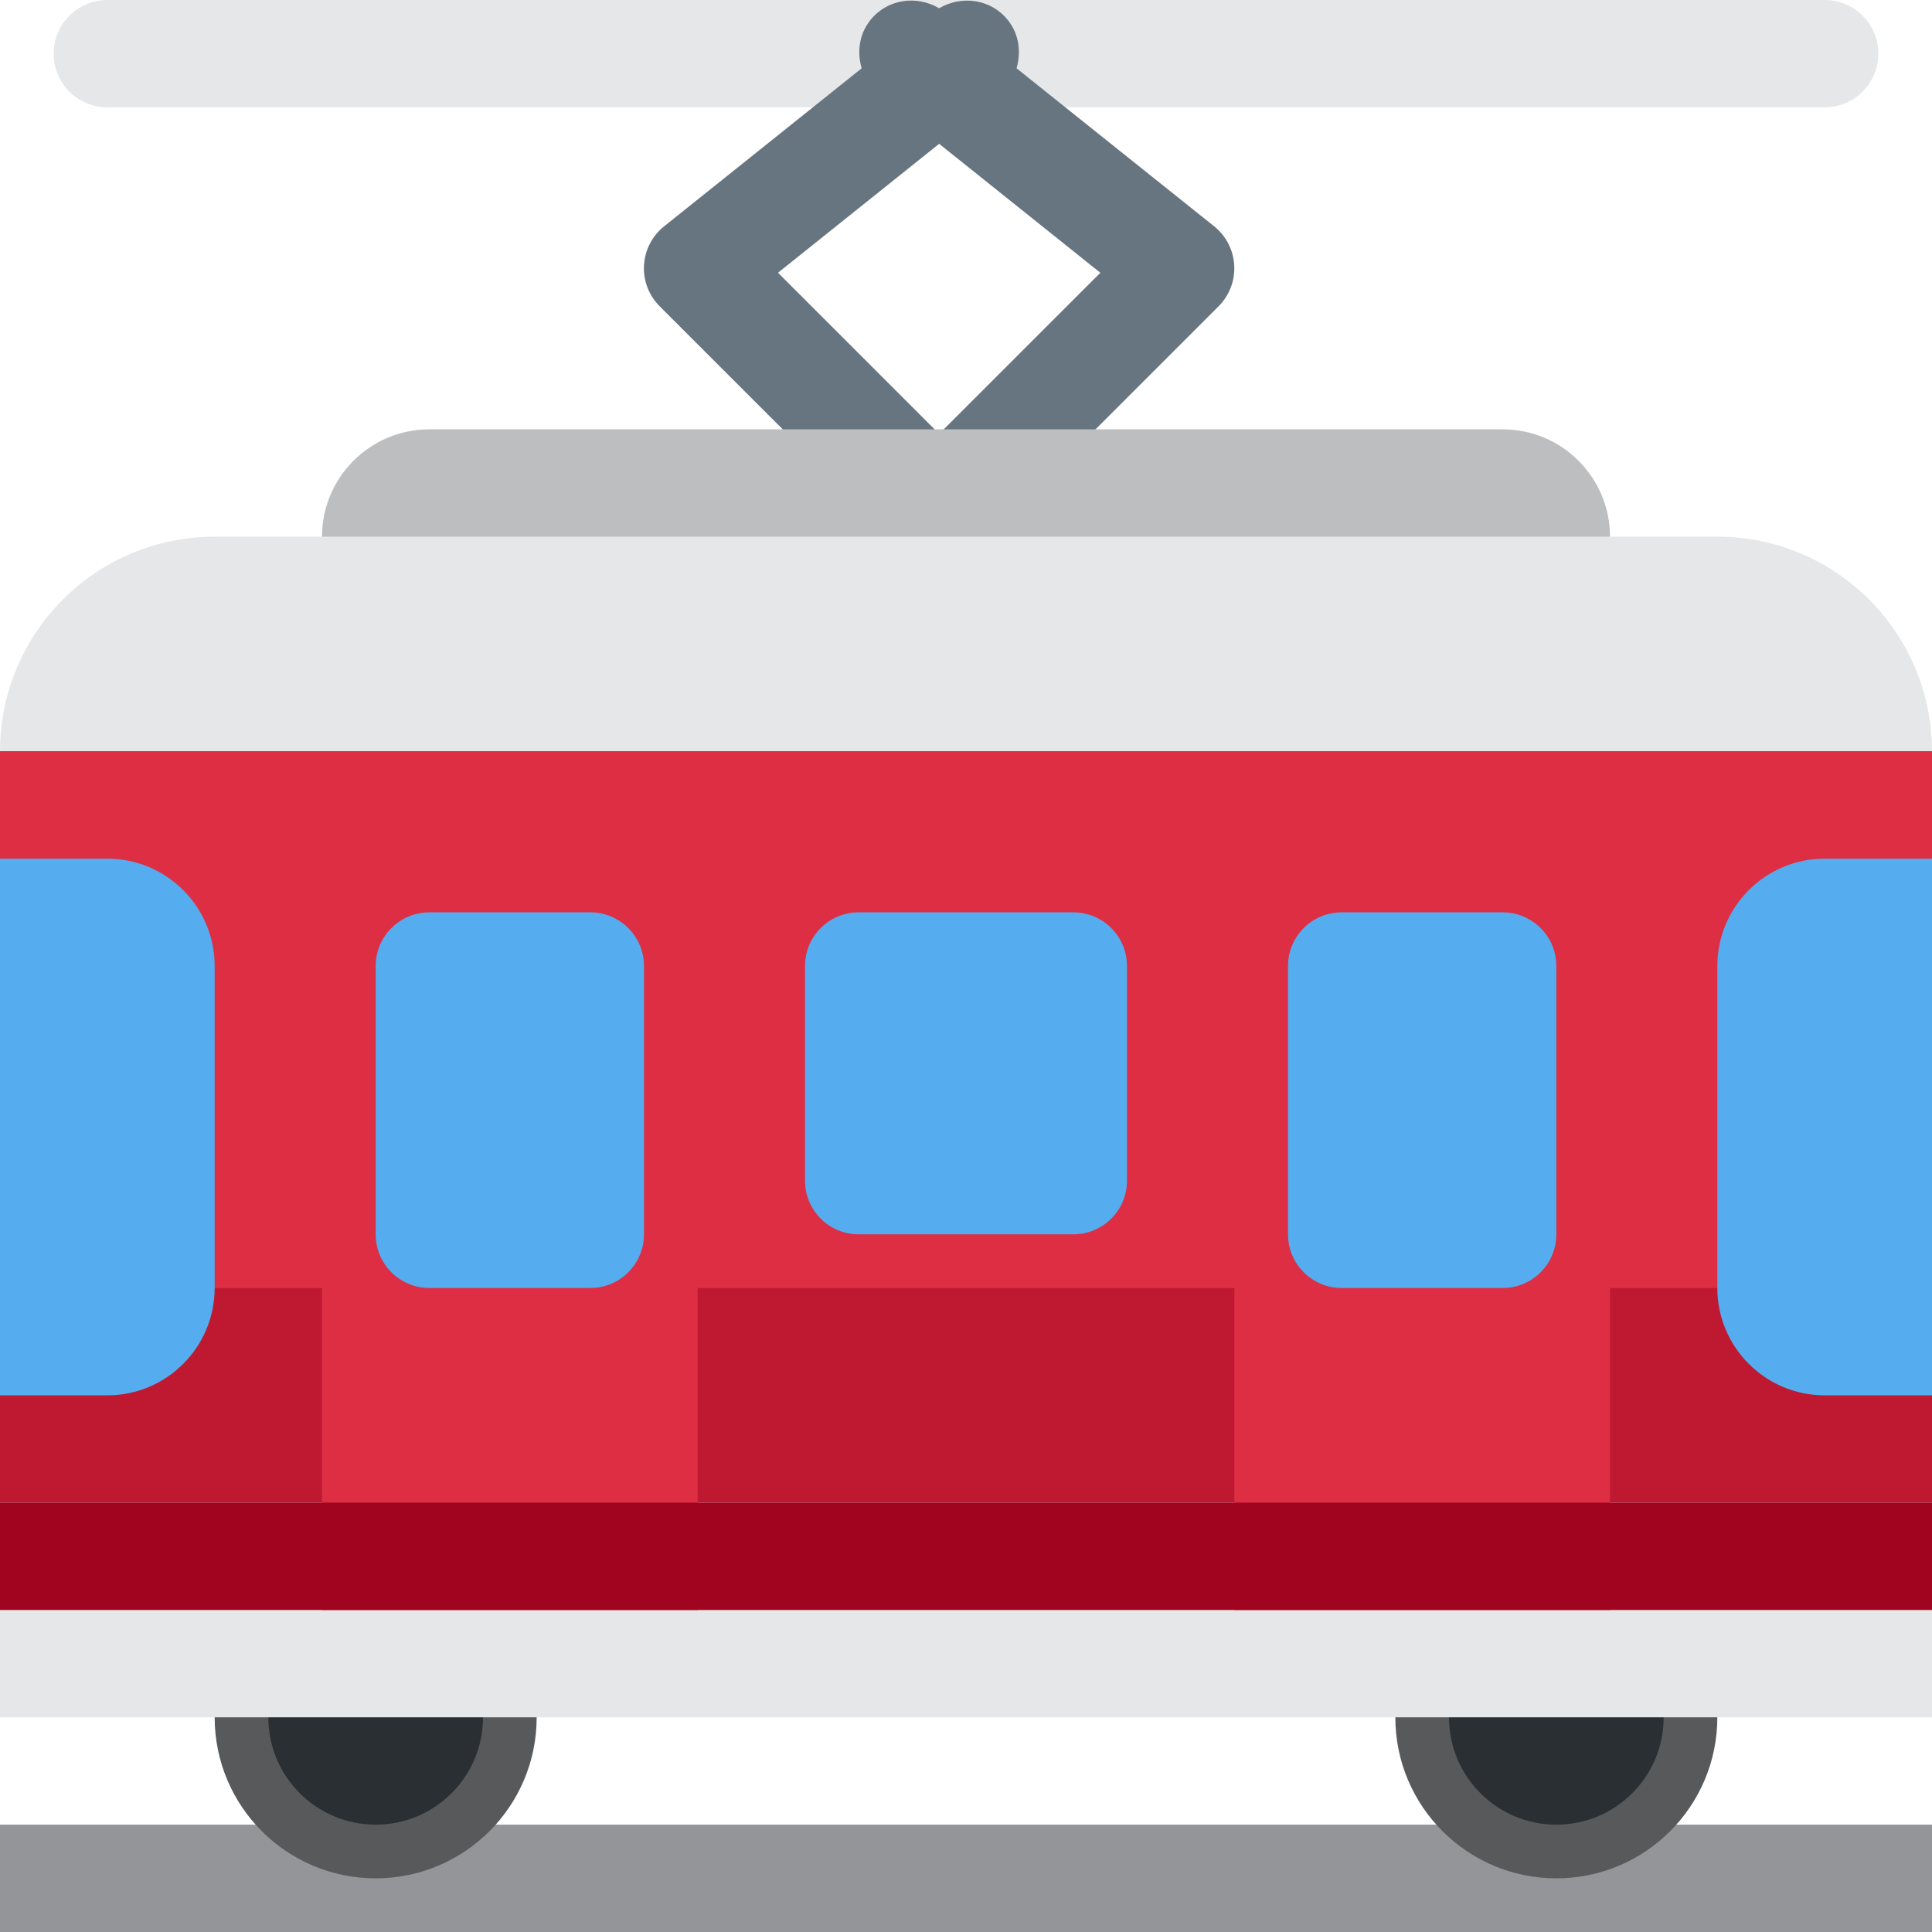
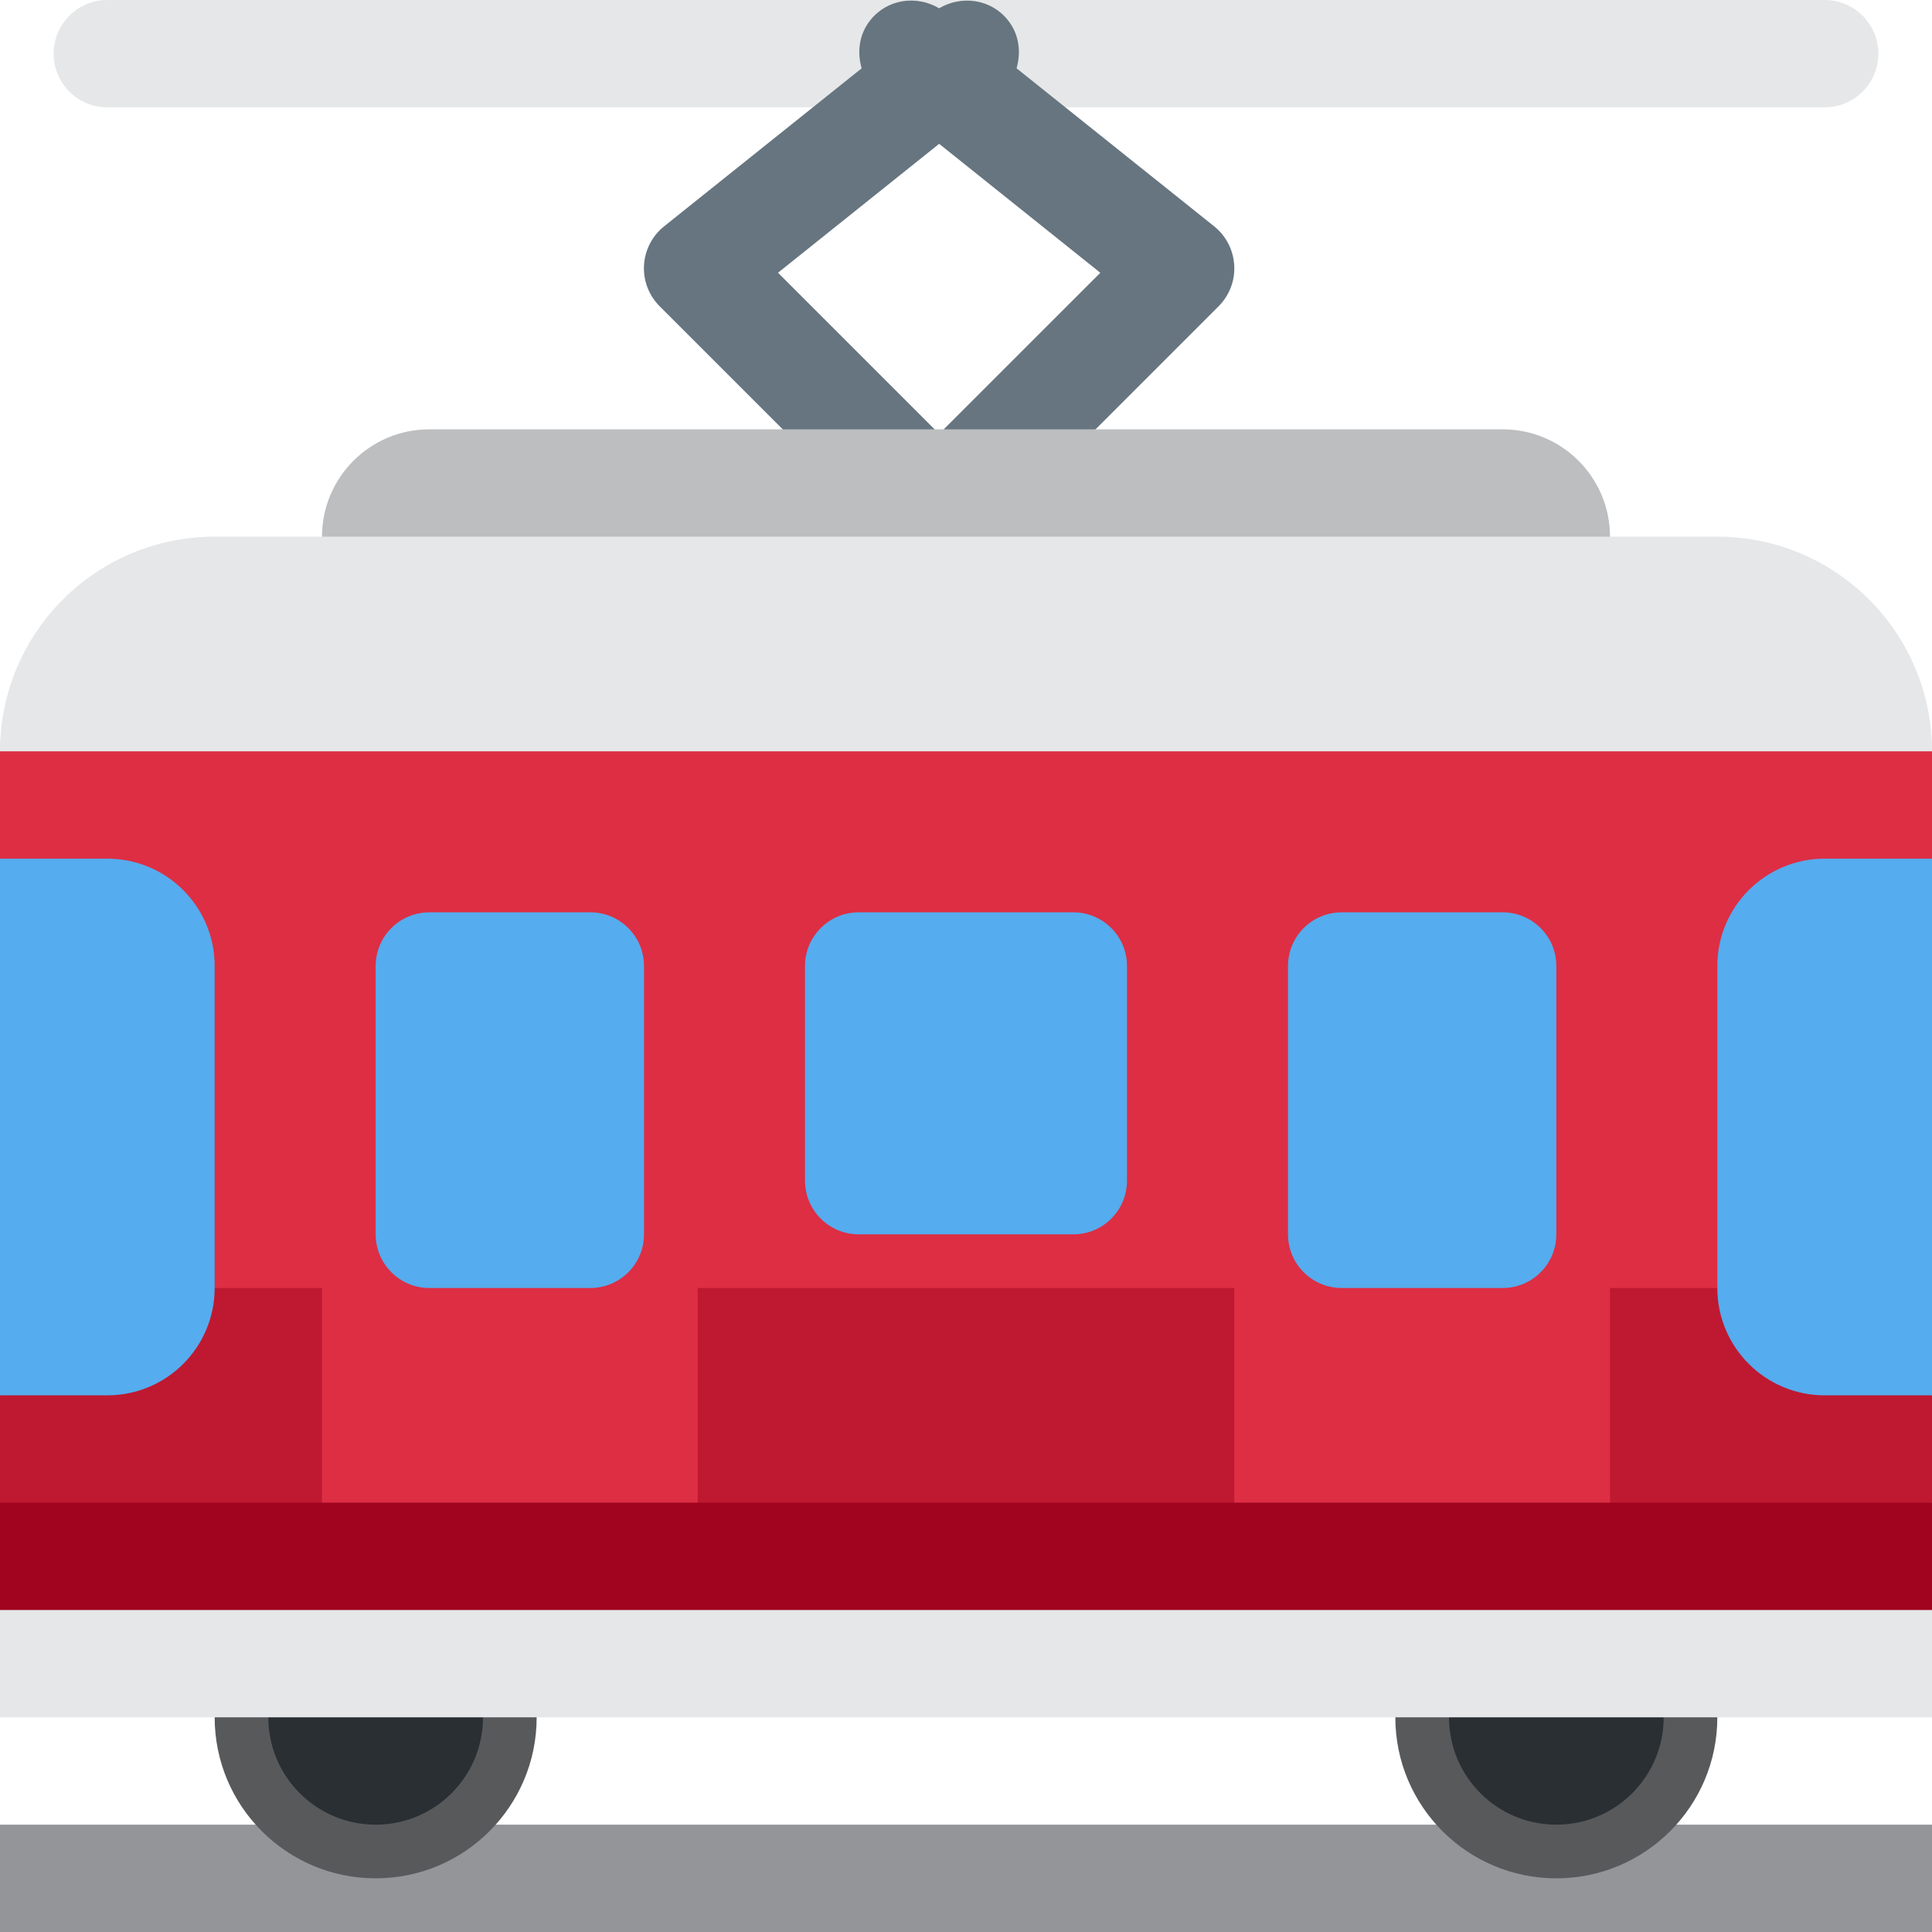
<svg xmlns="http://www.w3.org/2000/svg" viewBox="0 0 36 36">
-   <path fill="#939598" d="M0 34h36v2H0z" />
-   <path fill="#58595B" d="M10 32c0-1.657-1.344-3-3-3s-3 1.343-3 3 1.343 3 3 3 3-1.343 3-3z" />
-   <path fill="#292F33" d="M9 32c0-1.105-.896-2-2-2s-2 .895-2 2 .896 2 2 2 2-.895 2-2z" />
-   <circle fill="#58595B" cx="29" cy="32" r="3" />
-   <circle fill="#292F33" cx="29" cy="32" r="2" />
-   <path fill="#E6E7E8" d="M34 2H2c-.552 0-1-.448-1-1s.448-1 1-1h32c.553 0 1 .448 1 1s-.447 1-1 1z" />
-   <path fill="#66757F" d="M22.998 4.944c-.016-.284-.151-.548-.373-.726l-3.683-2.945c.087-.302.049-.635-.162-.898-.314-.394-.859-.468-1.281-.221-.42-.248-.966-.174-1.281.221-.211.264-.25.597-.162.898l-3.682 2.945c-.222.178-.358.441-.374.726-.016.284.09.561.291.762l3.835 3.834c-.198.377-.152.848.165 1.165.197.197.453.295.709.295.176 0 .344-.063.5-.155.156.091.324.155.5.155.256 0 .512-.098.707-.293.317-.317.363-.788.165-1.165l3.835-3.835c.201-.202.308-.479.291-.763zM17.5 8.085l-3.003-3.003L17.5 2.68l3.003 2.403L17.5 8.085z" />
-   <path fill="#BCBEC0" d="M30 10c0 1.104-.896 2-2 2H8c-1.104 0-2-.896-2-2s.896-2 2-2h20c1.104 0 2 .896 2 2z" />
-   <path fill="#E6E7E8" d="M36 22c0 2.209-1.791 4-4 4H4c-2.209 0-4-1.791-4-4v-8c0-2.209 1.791-4 4-4h28c2.209 0 4 1.791 4 4v8zM0 28h36v4H0z" />
-   <path fill="#BE1931" d="M0 14h36v14H0z" />
-   <path fill="#DD2E44" d="M36 14H0v10h6v6h7v-6h10v6h7v-6h6z" />
-   <path fill="#55ACEE" d="M2 16H0v10h2c1.104 0 2-.896 2-2v-6c0-1.104-.896-2-2-2zm34 0h-2c-1.104 0-2 .896-2 2v6c0 1.104.896 2 2 2h2V16zm-15 6c0 .553-.448 1-1 1h-4c-.553 0-1-.447-1-1v-4c0-.553.448-1 1-1h4c.552 0 1 .447 1 1v4zm-9 1c0 .553-.448 1-1 1H8c-.552 0-1-.447-1-1v-5c0-.552.448-1 1-1h3c.552 0 1 .448 1 1v5zm17 0c0 .553-.447 1-1 1h-3c-.553 0-1-.447-1-1v-5c0-.552.447-1 1-1h3c.553 0 1 .448 1 1v5z" />
-   <path fill="#A0041E" d="M0 28h36v2H0z" />
+   <path d="M 0,34 h36 v2 h-36 v-2 Z" fill="#939598" />
+   <circle cx="7" cy="32" r="3" fill="#58595B" />
+   <circle cx="29" cy="32" r="3" fill="#58595B" />
+   <circle cx="7" cy="32" r="2" fill="#292F33" />
+   <circle cx="29" cy="32" r="2" fill="#292F33" />
+   <path fill="#E6E7E8" d="M 1,1 a 1,1 0 01 1,-1 h32 a 1,1 0 01 1,1 a 1,1 0 01 -1,1 h-32 a 1,1 0 01 -1,-1 Z" />
+   <path fill="#66757F" d="M 22.998,4.944 c 0.017,0.284 -0.09,0.561 -0.291,0.763 l -3.835,3.835 c 0.198,0.377 0.152,0.848 -0.165,1.165 c -0.195,0.195 -0.451,0.293 -0.707,0.293 c -0.176,0 -0.344,-0.064 -0.5,-0.155 c -0.156,0.092 -0.324,0.155 -0.5,0.155 c -0.256,0 -0.512,-0.098 -0.709,-0.295 c -0.317,-0.317 -0.363,-0.788 -0.165,-1.165 l -3.835,-3.834 c -0.201,-0.201 -0.307,-0.478 -0.291,-0.762 c 0.016,-0.285 0.152,-0.548 0.374,-0.726 l 3.682,-2.945 c -0.088,-0.301 -0.049,-0.634 0.162,-0.898 c 0.315,-0.395 0.861,-0.469 1.281,-0.221 c 0.422,-0.247 0.967,-0.173 1.281,0.221 c 0.211,0.263 0.249,0.596 0.162,0.898 l 3.683,2.945 c 0.222,0.178 0.357,0.442 0.373,0.726 ZM 17.5,8.085 l 3.003,-3.002 l -3.003,-2.403 l -3.003,2.402 l 3.003,3.003 Z" />
+   <path fill="#BCBEC0" d="M 6,10 a 2,2 0 01 2,-2 h20 a 2,2 0 01 2,2 a 2,2 0 01 -2,2 h-20 a 2,2 0 01 -2,-2 Z" />
+   <path fill="#E6E7E8" d="M 0,14 a 4,4 0 01 4,-4 h28 a 4,4 0 01 4,4 l -4,4 h-28 l -4,-4 Z" />
+   <path d="M 0,30 l 2,-2 h32 l 2,2 v2 h-36 v-2 Z" fill="#E6E7E8" />
+   <path d="M 0,28 v-2 l 6,-6 h24 l 6,6 v2 l -1,1 h-34 l -1,-1 Z" fill="#BE1931" />
+   <path d="M 0,16 v-2 h36 v2 l -2,8 h-4 v5 h-7 v-5 h-10 v5 h-7 v-5 h-4 l -2,-8 Z" fill="#DD2E44" />
+   <path d="M 0,28 h36 v2 h-36 v-2 Z" fill="#A0041E" />
+   <path d="M 2,16 a 2,2 0 01 2,2 v6 a 2,2 0 01 -2,2 h-2 v-10 h2 Z" fill="#55ACEE" />
+   <path d="M 36,16 v10 h-2 a 2,2 0 01 -2,-2 v-6 a 2,2 0 01 2,-2 h2 Z" fill="#55ACEE" />
+   <path fill="#55ACEE" d="M 15,18 a 1,1 0 01 1,-1 h4 a 1,1 0 01 1,1 v4 a 1,1 0 01 -1,1 h-4 a 1,1 0 01 -1,-1 v-4 Z" />
+   <path fill="#55ACEE" d="M 7,18 a 1,1 0 01 1,-1 h3 a 1,1 0 01 1,1 v5 a 1,1 0 01 -1,1 h-3 a 1,1 0 01 -1,-1 v-5 Z" />
+   <path fill="#55ACEE" d="M 24,18 a 1,1 0 01 1,-1 h3 a 1,1 0 01 1,1 v5 a 1,1 0 01 -1,1 h-3 a 1,1 0 01 -1,-1 v-5 Z" />
</svg>
